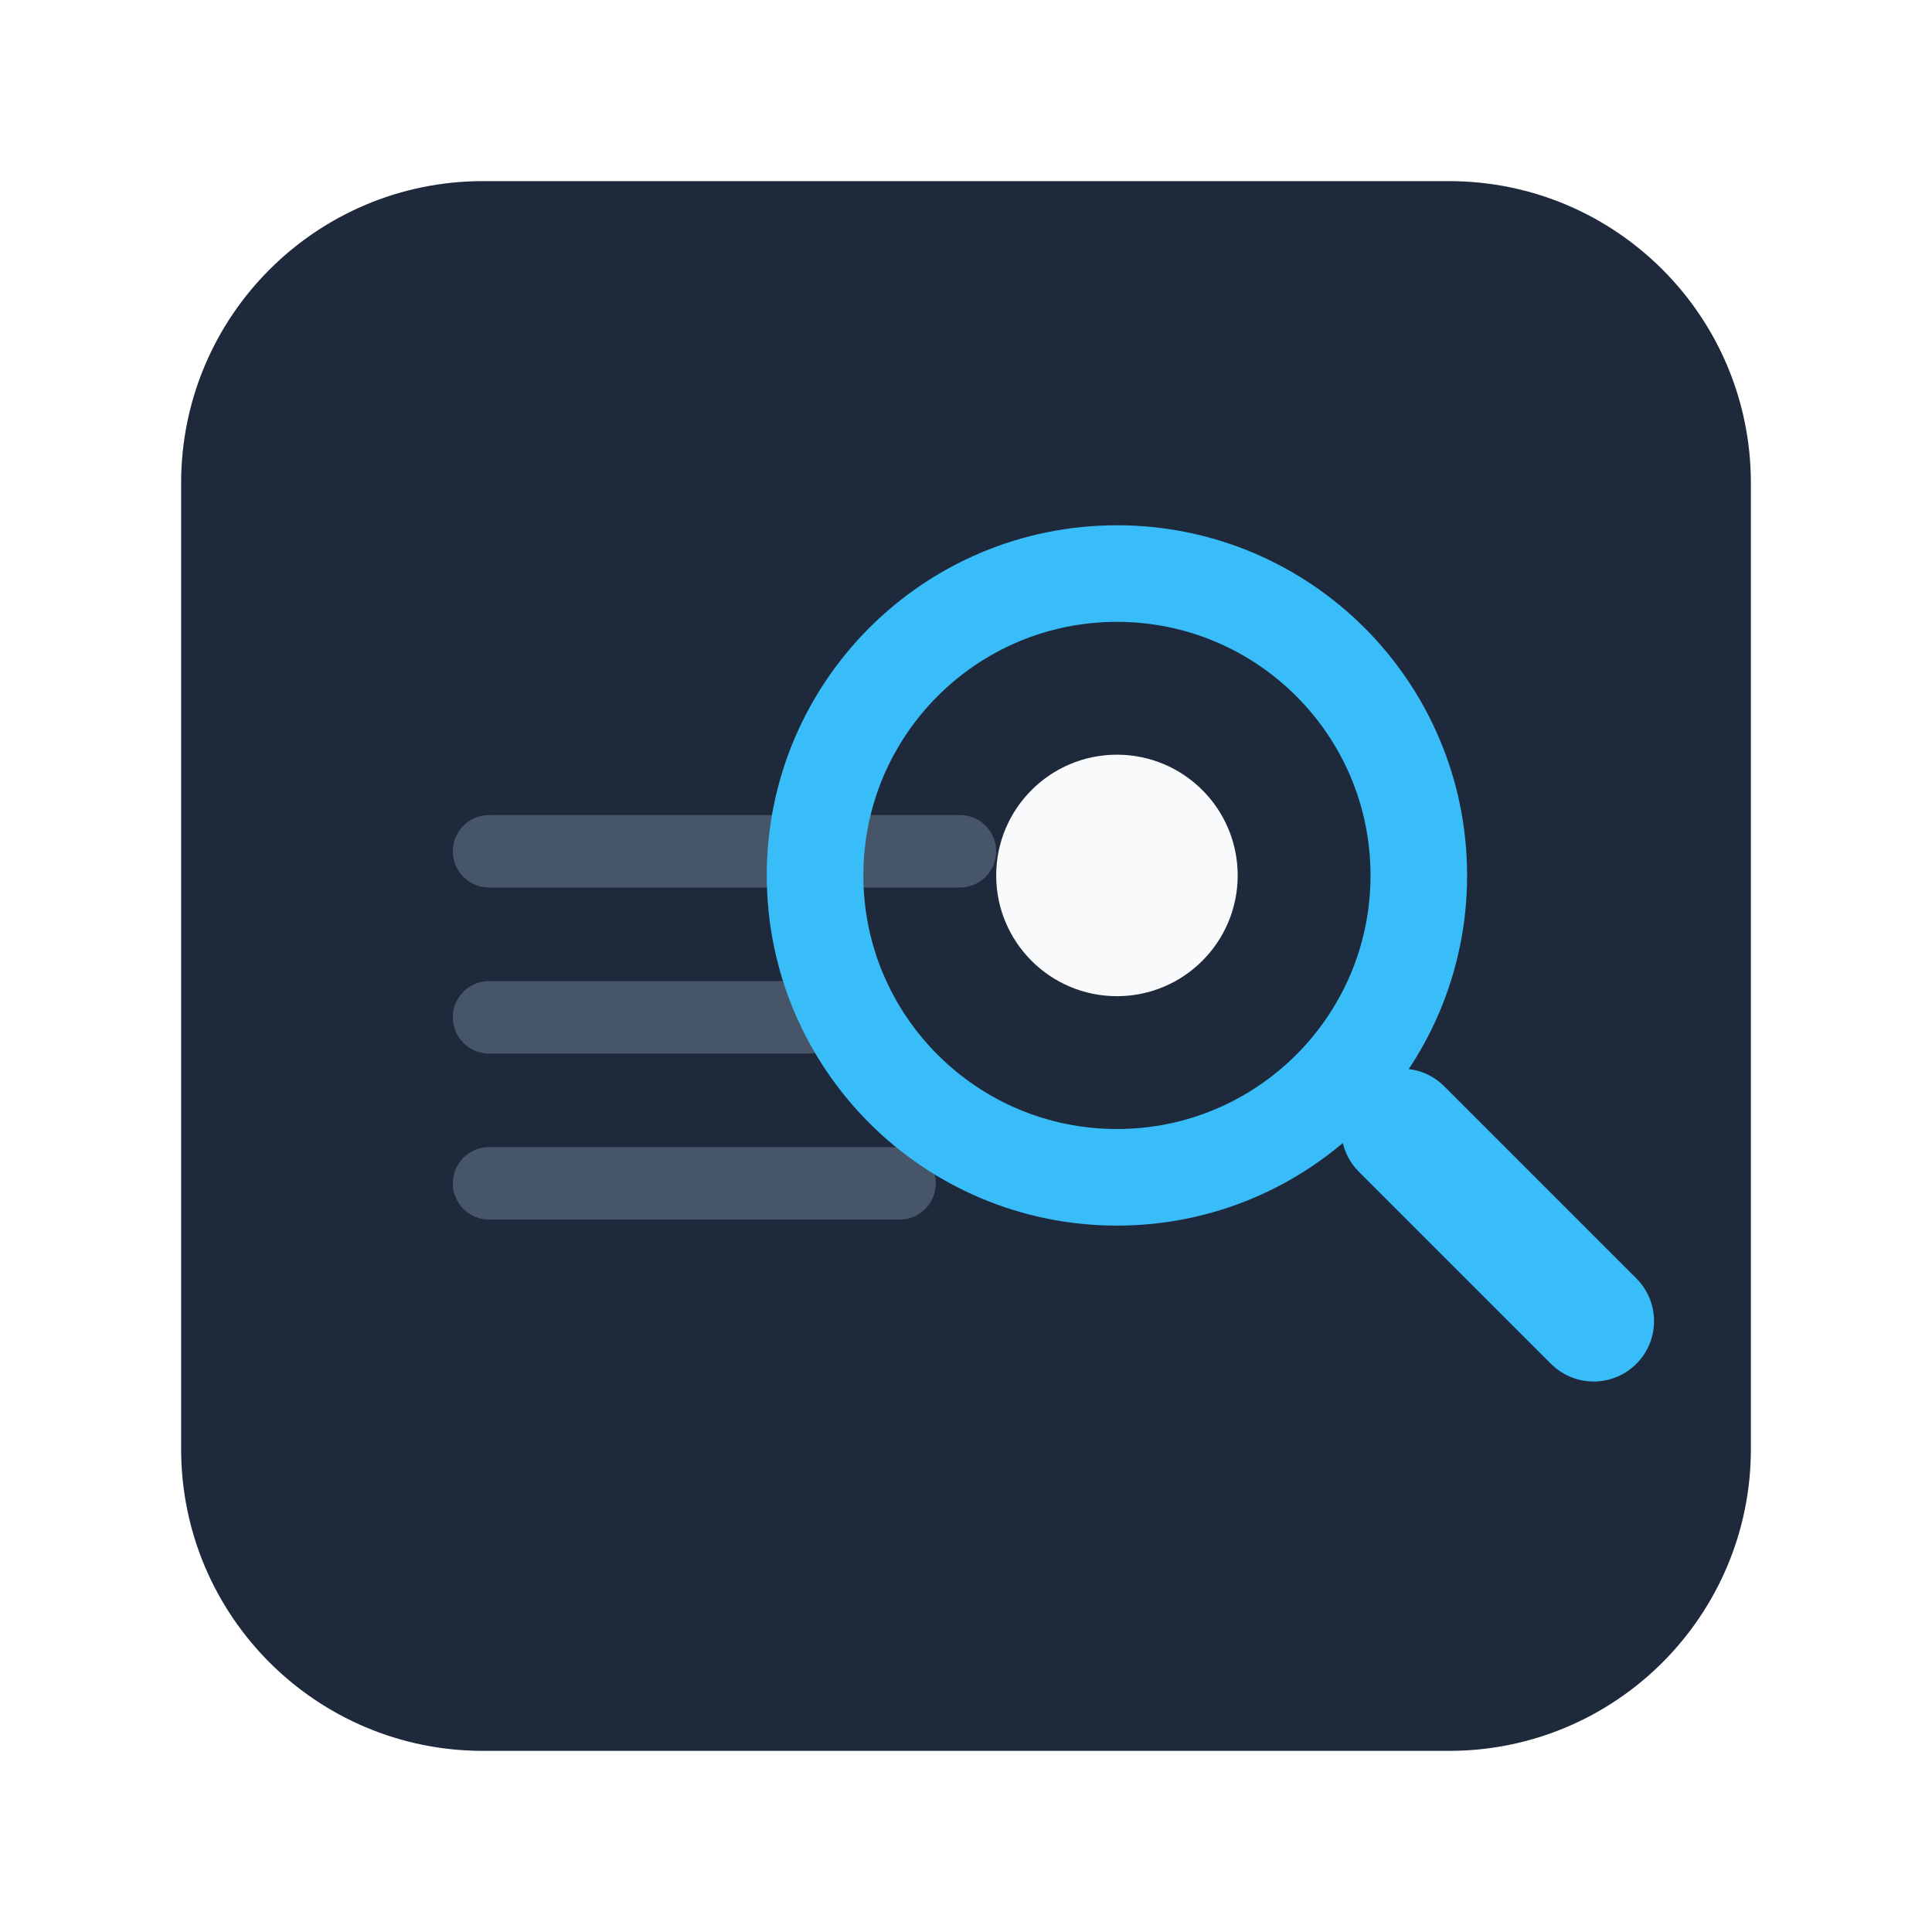
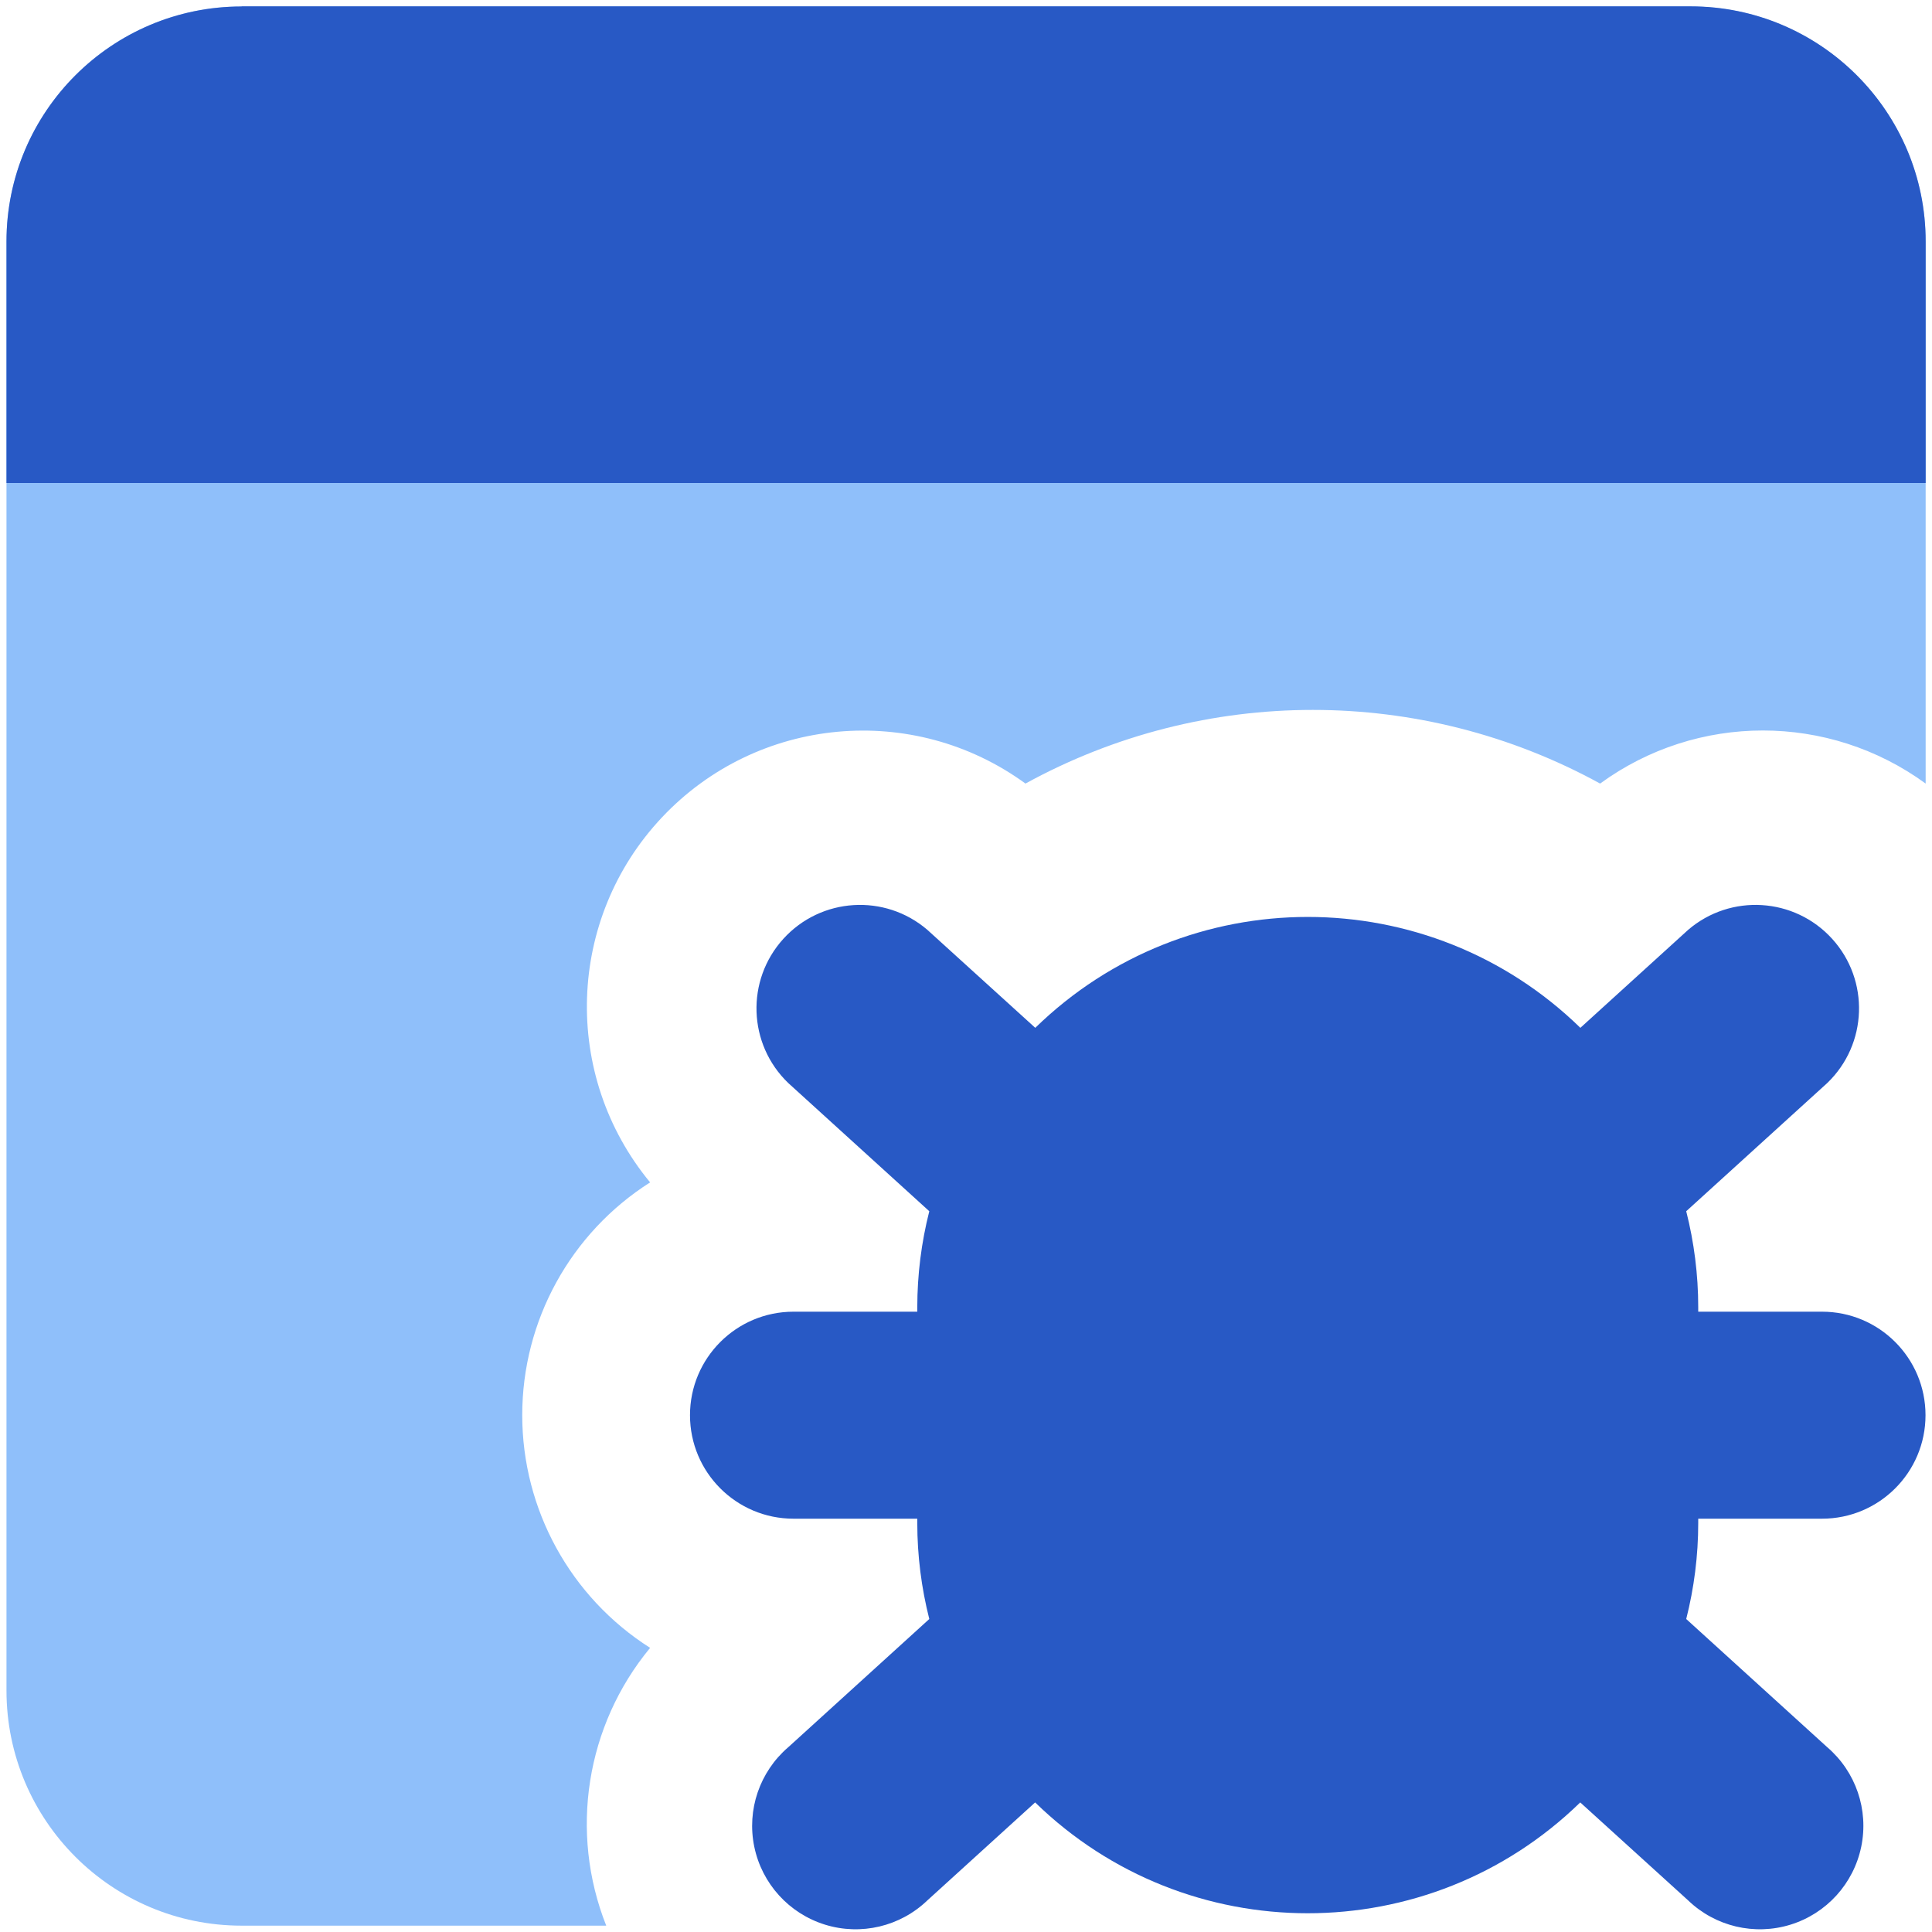
- <svg xmlns="http://www.w3.org/2000/svg" viewBox="0 0 64 64" fill="none">
-   <rect x="6" y="6" width="52" height="52" rx="10" fill="#1e293b" />
-   <rect x="15" y="27" width="18" height="2.4" rx="1.2" fill="#475569" />
-   <rect x="15" y="32.5" width="13" height="2.4" rx="1.2" fill="#475569" />
-   <rect x="15" y="38" width="16" height="2.4" rx="1.2" fill="#475569" />
-   <circle cx="37" cy="29" r="10" stroke="#38bdf8" stroke-width="3.2" />
-   <rect x="43.6" y="37.4" width="4" height="13" rx="2" transform="rotate(-45 43.6 37.4)" fill="#38bdf8" />
-   <circle cx="37" cy="29" r="4" fill="#f8fafc" />
+ <svg xmlns="http://www.w3.org/2000/svg" t="1794842406372" class="icon" viewBox="0 0 1024 1024" version="1.1" p-id="115286" width="200" height="200">
+   <path d="M3.438 128.073C3.438 59.246 59.246 3.438 128 3.438h768c68.754 0 124.635 55.808 124.635 124.635v287.232a146.359 146.359 0 0 0-172.544 0 316.562 316.562 0 0 0-304.567 0 146.286 146.286 0 0 0-198.949 211.383 146.139 146.139 0 0 0 0 246.711 146.432 146.432 0 0 0-23.259 147.237H128.073A124.635 124.635 0 0 1 3.438 896V128.073z" fill="#8FBFFA" p-id="115287" />
+   <path d="M491.52 492.837a54.857 54.857 0 0 0-73.728 81.189l74.752 67.95a206.848 206.848 0 0 0-6.363 50.834v2.414H420.571a54.857 54.857 0 0 0 0 109.714h65.609v2.341c0 17.262 2.194 34.377 6.363 50.834l-74.752 67.95a54.857 54.857 0 1 0 73.728 81.189l57.125-51.931a206.994 206.994 0 0 0 288.914 0l57.198 51.931a54.857 54.857 0 1 0 73.728-81.189l-74.752-67.95c4.169-16.457 6.363-33.573 6.363-50.834v-2.341h65.609a54.857 54.857 0 0 0 0-109.714h-65.609v-2.414c0-17.262-2.194-34.377-6.363-50.834l74.752-67.95a54.857 54.857 0 0 0-73.728-81.189l-57.125 51.931a206.921 206.921 0 0 0-288.914 0l-57.198-51.931z" fill="#2859C5" p-id="115288" />
+   <path d="M128.073 3.438C59.246 3.438 3.438 59.246 3.438 128v128h1017.198V128c0-68.827-55.808-124.635-124.635-124.635H128.073z" fill="#2859C5" p-id="115289" />
</svg>
